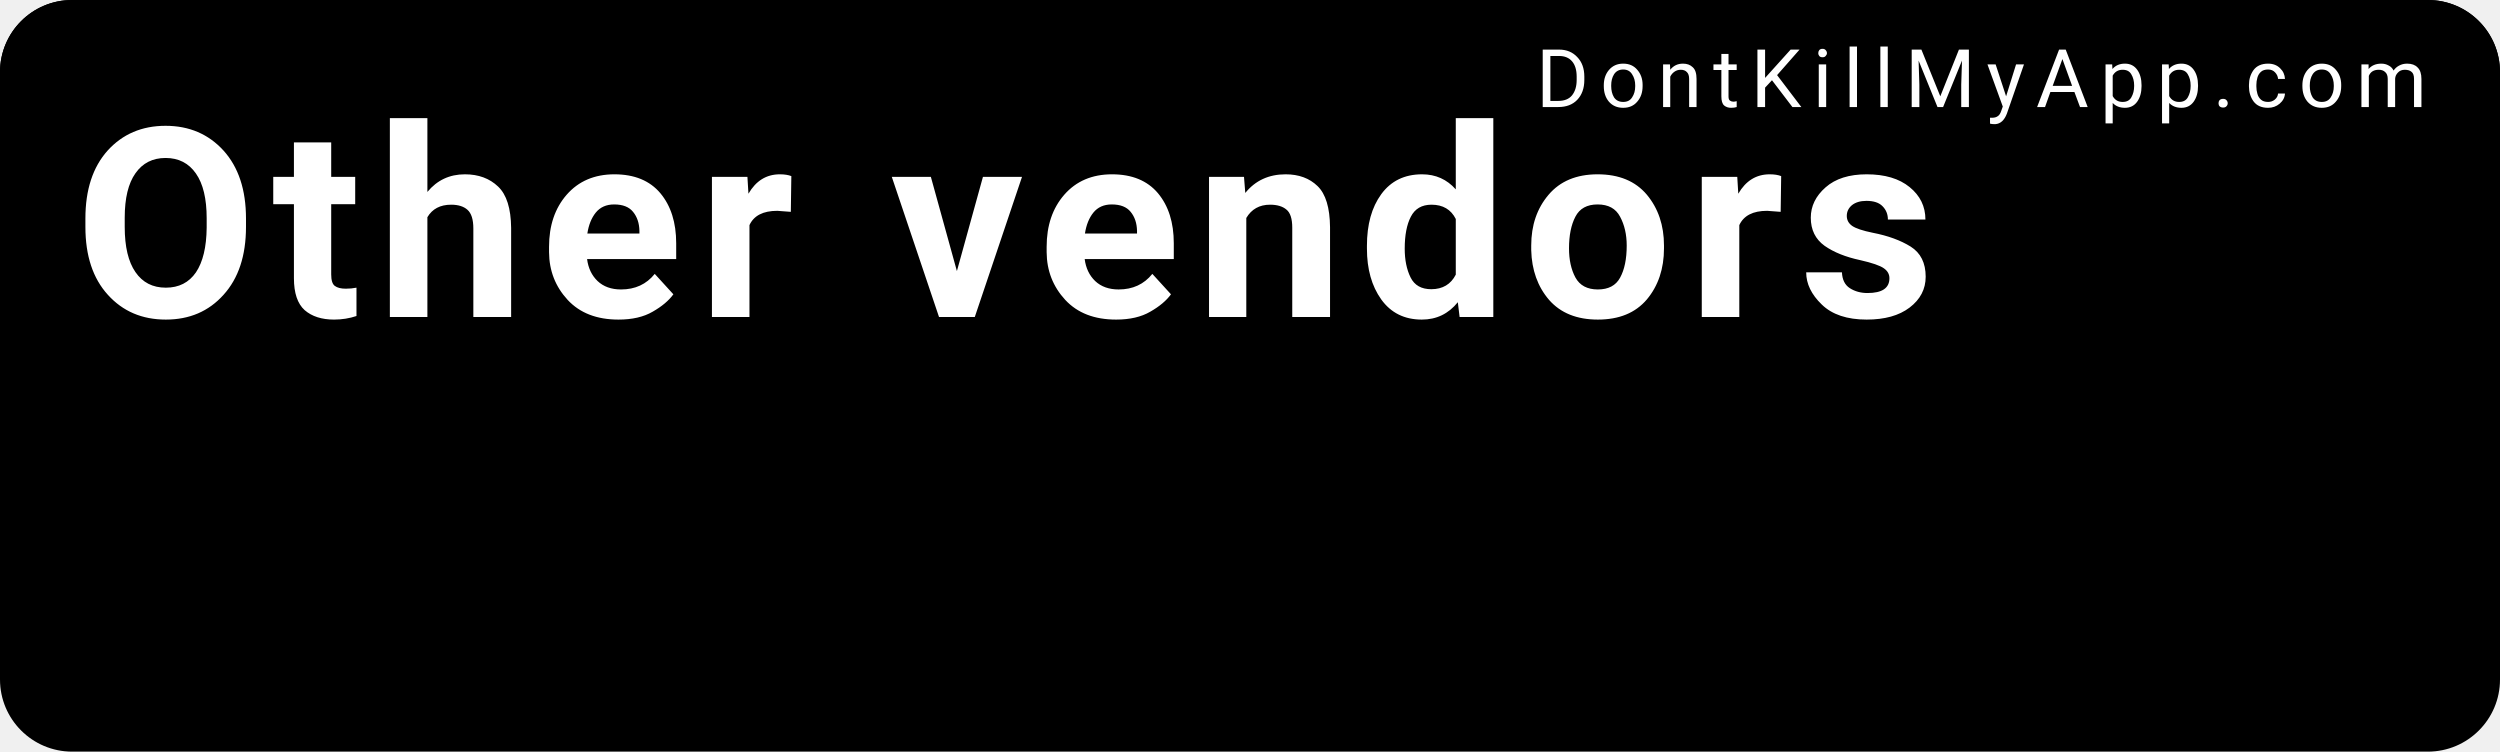
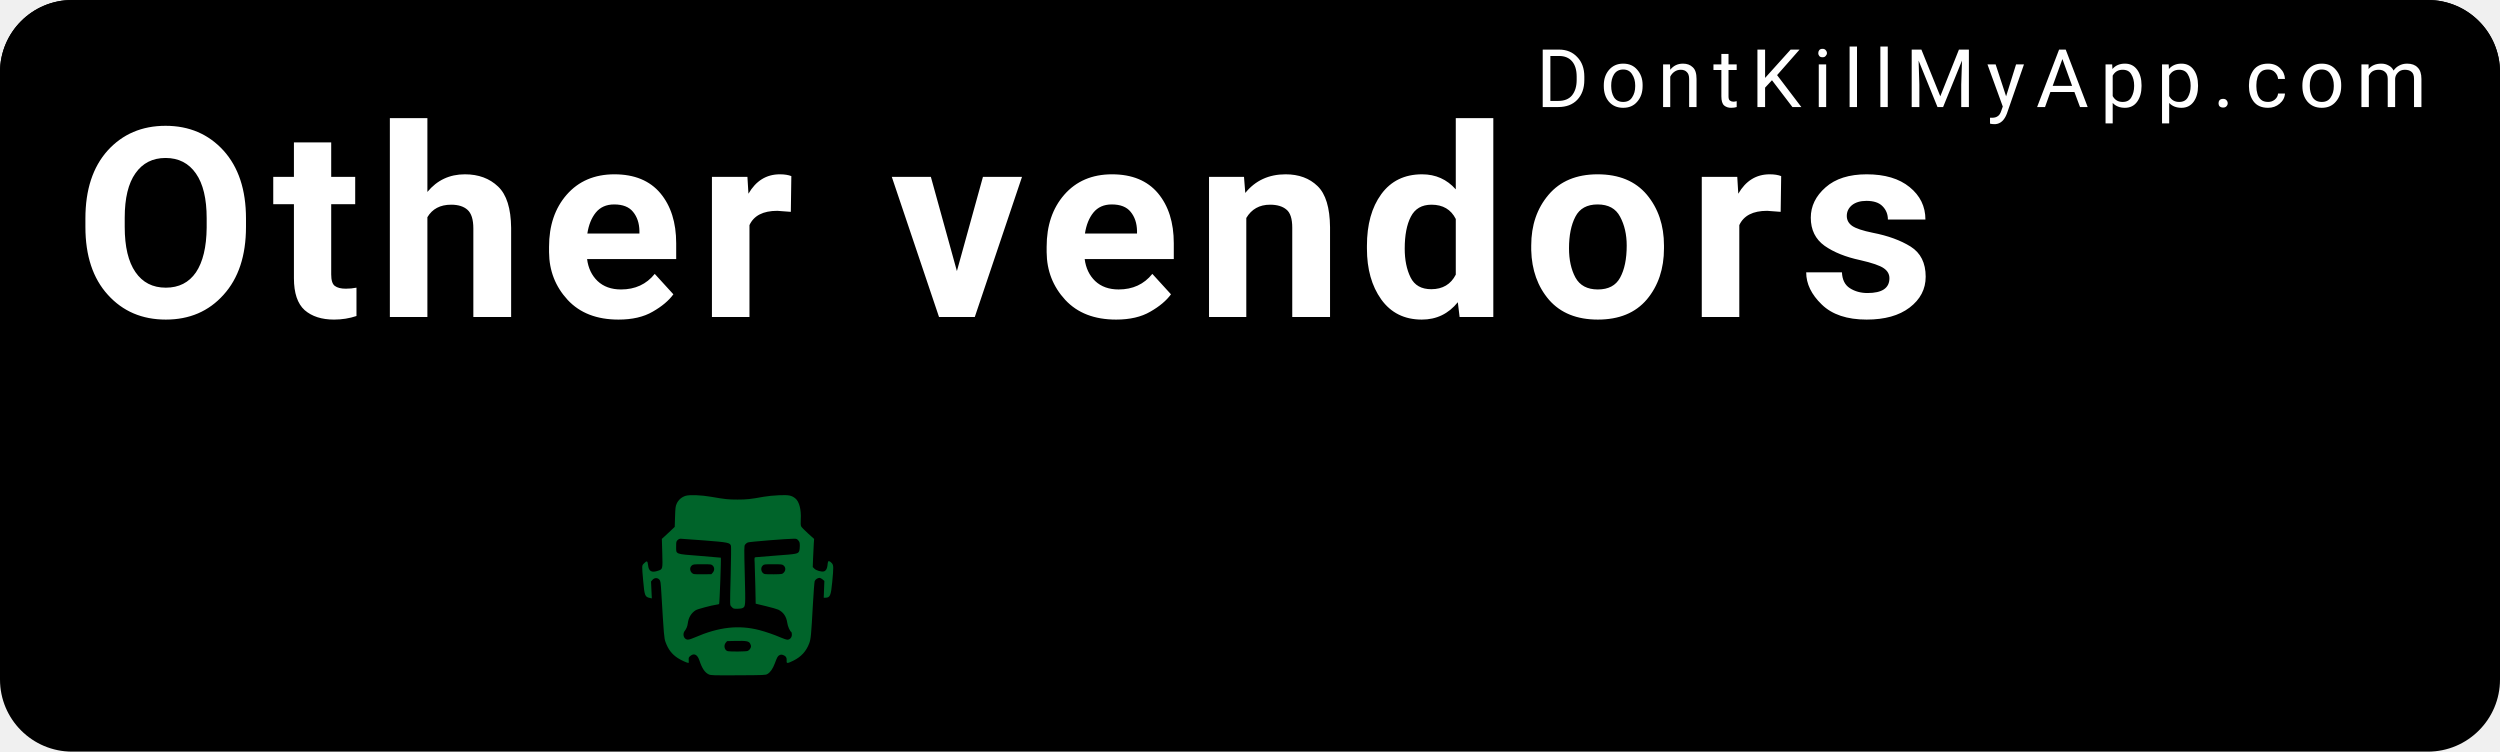
<svg xmlns="http://www.w3.org/2000/svg" width="153mm" height="46mm" viewBox="0 0 153 46" version="1.1" id="svg8">
  <defs id="defs2" />
  <g id="layer1" transform="translate(0,-251)">
    <rect style="color:#000000;clip-rule:nonzero;display:inline;overflow:visible;visibility:visible;opacity:1;isolation:auto;mix-blend-mode:normal;color-interpolation:sRGB;color-interpolation-filters:linearRGB;solid-color:#000000;solid-opacity:1;fill:;fill-opacity:1;fill-rule:nonzero;stroke:none;stroke-width:0.529;stroke-linecap:round;stroke-linejoin:miter;stroke-miterlimit:4;stroke-dasharray:none;stroke-dashoffset:0;stroke-opacity:1;color-rendering:auto;image-rendering:auto;shape-rendering:auto;text-rendering:auto;enable-background:accumulate" id="bkg" width="153" height="46" x="6.5503158e-15" y="251" rx="4.416" ry="4.416" />
    <path style="color:#000000;clip-rule:nonzero;display:inline;overflow:visible;visibility:visible;opacity:1;isolation:auto;mix-blend-mode:normal;color-interpolation:sRGB;color-interpolation-filters:linearRGB;solid-color:#000000;solid-opacity:1;fill:#000000;fill-opacity:1;fill-rule:nonzero;stroke:none;stroke-width:2;stroke-linecap:round;stroke-linejoin:miter;stroke-miterlimit:4;stroke-dasharray:none;stroke-dashoffset:0;stroke-opacity:1;color-rendering:auto;image-rendering:auto;shape-rendering:auto;text-rendering:auto;enable-background:accumulate" d="M 16.689,0 C 7.443,0 0,7.443 0,16.689 V 86.93 H 578.268 V 16.689 C 578.268,7.443 570.824,0 561.578,0 Z" id="bkgtop" transform="matrix(0.2645833,0,0,0.2645833,0,251)" />
    <text xml:space="preserve" style="font-style:normal;font-variant:normal;font-weight:300;font-stretch:normal;font-size:9.648px;line-height:0%;font-family:Roboto;-inkscape-font-specification:'Roboto Light';text-align:start;letter-spacing:0.685px;word-spacing:0px;writing-mode:lr-tb;text-anchor:start;fill:#ffffff;fill-opacity:1;stroke:none;stroke-width:0.201px;stroke-linecap:butt;stroke-linejoin:miter;stroke-opacity:1" x="94.007" y="257.55" id="link">
      <tspan id="tspan817" x="94.007" y="257.55" style="font-style:normal;font-variant:normal;font-weight:normal;font-stretch:normal;font-size:4.939px;font-family:Roboto;-inkscape-font-specification:Roboto;fill:#ffffff;stroke-width:0.201px">DontKillMyApp.com</tspan>
    </text>
    <text xml:space="preserve" style="font-style:normal;font-variant:normal;font-weight:bold;font-stretch:normal;font-size:12.7px;line-height:0%;font-family:Roboto;-inkscape-font-specification:'Roboto Bold';text-align:start;letter-spacing:0.902px;word-spacing:0px;writing-mode:lr-tb;text-anchor:start;fill:#ffffff;fill-opacity:1;stroke:none;stroke-width:0.265px;stroke-linecap:butt;stroke-linejoin:miter;stroke-opacity:1" x="4.538" y="270.402" id="vendor">
      <tspan id="tspan821" x="4.538" y="270.402" style="font-style:normal;font-variant:normal;font-weight:bold;font-stretch:normal;font-size:16.228px;font-family:Roboto;-inkscape-font-specification:'Roboto Bold';fill:#ffffff;stroke-width:0.265px">Other vendors</tspan>
    </text>
    <g id="poo1" transform="matrix(0.01510025,0,0,0.01510025,5.393161,277.6693)">
-       <svg version="1.1" id="Capa_1" x="0px" y="0px" width="181.445" height="36.289" viewBox="0 0 181.445 36.289" xml:space="preserve">
+       <svg xml:space="preserve" viewBox="0 0 181.445 36.289" height="36.289" width="181.445" y="0px" x="0px" id="Capa_1" version="1.1">
        <defs id="defs39">

</defs>
-         <g id="g6" transform="translate(0,-1.4648437e-6)">
+         <g transform="translate(0,-1.4648437e-6)" id="g6">
</g>
-         <g id="g8" transform="translate(0,-1.4648437e-6)">
+         <g transform="translate(0,-1.4648437e-6)" id="g8">
</g>
-         <g id="g10" transform="translate(0,-1.4648437e-6)">
+         <g transform="translate(0,-1.4648437e-6)" id="g10">
</g>
-         <g id="g12" transform="translate(0,-1.4648437e-6)">
+         <g transform="translate(0,-1.4648437e-6)" id="g12">
</g>
-         <g id="g14" transform="translate(0,-1.4648437e-6)">
+         <g transform="translate(0,-1.4648437e-6)" id="g14">
</g>
-         <g id="g16" transform="translate(0,-1.4648437e-6)">
+         <g transform="translate(0,-1.4648437e-6)" id="g16">
</g>
-         <g id="g18" transform="translate(0,-1.4648437e-6)">
+         <g transform="translate(0,-1.4648437e-6)" id="g18">
</g>
-         <g id="g20" transform="translate(0,-1.4648437e-6)">
+         <g transform="translate(0,-1.4648437e-6)" id="g20">
</g>
-         <g id="g22" transform="translate(0,-1.4648437e-6)">
+         <g transform="translate(0,-1.4648437e-6)" id="g22">
</g>
-         <g id="g24" transform="translate(0,-1.4648437e-6)">
+         <g transform="translate(0,-1.4648437e-6)" id="g24">
</g>
-         <g id="g26" transform="translate(0,-1.4648437e-6)">
+         <g transform="translate(0,-1.4648437e-6)" id="g26">
</g>
-         <g id="g28" transform="translate(0,-1.4648437e-6)">
+         <g transform="translate(0,-1.4648437e-6)" id="g28">
</g>
-         <g id="g30" transform="translate(0,-1.4648437e-6)">
+         <g transform="translate(0,-1.4648437e-6)" id="g30">
</g>
-         <g id="g32" transform="translate(0,-1.4648437e-6)">
+         <g transform="translate(0,-1.4648437e-6)" id="g32">
</g>
-         <g id="g34" transform="translate(0,-1.4648437e-6)">
+         <g transform="translate(0,-1.4648437e-6)" id="g34">
</g>
-         <flowRoot xml:space="preserve" id="flowRoot827" style="font-style:normal;font-weight:normal;font-size:13.333px;line-height:125%;font-family:sans-serif;letter-spacing:0px;word-spacing:0px;fill:#000000;fill-opacity:1;stroke:none;stroke-width:1px;stroke-linecap:butt;stroke-linejoin:miter;stroke-opacity:1" transform="rotate(-4.688264,151.2439,-302.9367)">
+         <flowRoot transform="rotate(-4.688264,151.2439,-302.9367)" style="font-style:normal;font-weight:normal;font-size:13.333px;line-height:125%;font-family:sans-serif;letter-spacing:0px;word-spacing:0px;fill:#000000;fill-opacity:1;stroke:none;stroke-width:1px;stroke-linecap:butt;stroke-linejoin:miter;stroke-opacity:1" id="flowRoot827" xml:space="preserve">
          <flowRegion id="flowRegion829">
-             <rect id="rect831" width="170.747" height="28.313" x="2.6" y="3.931" />
+             <rect y="3.931" x="2.6" height="28.313" width="170.747" id="rect831" />
          </flowRegion>
-           <flowPara id="flowPara833" style="font-style:normal;font-variant:normal;font-weight:bold;font-stretch:normal;font-size:18.667px;font-family:'Courier New';-inkscape-font-specification:'Courier New'">Recommended</flowPara>
+           <flowPara style="font-style:normal;font-variant:normal;font-weight:bold;font-stretch:normal;font-size:18.667px;font-family:'Courier New';-inkscape-font-specification:'Courier New'" id="flowPara833">Recommended</flowPara>
        </flowRoot>
      </svg>
    </g>
    <g transform="matrix(0.01510025,0,0,0.01510025,37.41043,277.6693)" id="poo2">
      <svg data-name="Layer 1" viewBox="0 0 63.326 75.47" x="0px" y="0px" version="1.1" id="svg18" width="1025" height="1025">
        <defs id="defs22" />
-         <path d="m 23.128,41.38 a 1.575,1.575 0 1 0 0,-3.15 h -4.17 a 1.575,1.575 0 1 0 0,3.15 z" id="path4" style="fill:#000000;fill-opacity:1;opacity:0.4" />
-         <path d="m 40.188,38.23 a 1.575,1.575 0 0 0 0,3.15 h 4.17 a 1.575,1.575 0 1 0 0,-3.15 z" id="path6" style="fill:#000000;fill-opacity:1;opacity:0.4" />
-         <path d="m 34.188,61.23 h -5.05 a 1.575,1.575 0 1 0 0,3.15 h 5.05 a 1.58,1.58 0 0 0 0,-3.15 z" id="path8" style="fill:#000000;fill-opacity:1;opacity:0.4" />
-         <path d="m 48.448,30.6 -13.34,1 a 1.94,1.94 0 0 0 -1.6,1.87 l 0.43,16.3 a 1.77,1.77 0 0 1 -0.45,1.34 1.62,1.62 0 0 1 -1.19,0.48 h -1.27 a 1.62,1.62 0 0 1 -1.19,-0.48 1.79,1.79 0 0 1 -0.45,-1.36 l 0.43,-16.28 a 1.57,1.57 0 0 0 -1.25,-1.58 1.56,1.56 0 0 0 -0.7,-0.23 l -13,-1 a 1.57,1.57 0 0 0 -1.7,1.57 v 1.64 a 1.57,1.57 0 0 0 1.45,1.57 l 12,0.93 -0.38,13.22 a 5.46,5.46 0 0 0 0,0.58 c -1.2,0.22 -3.26,0.61 -5.7,1.29 a 4.77,4.77 0 0 0 -3.8,4.48 3.74,3.74 0 0 1 -0.95,2.31 1.58,1.58 0 0 0 1.83,2.51 c 0.07,0 7.3,-3.65 14,-3.65 6.7,0 13.94,3.61 14,3.65 a 1.57,1.57 0 0 0 1.83,-2.51 3.75,3.75 0 0 1 -0.95,-2.32 4.77,4.77 0 0 0 -3.76,-4.46 c -2.45,-0.69 -4.47,-1.12 -5.69,-1.35 0,-0.17 0,-0.33 0,-0.5 l -0.31,-13.33 12,-0.91 a 1.58,1.58 0 0 0 1.46,-1.57 v -1.64 a 1.58,1.58 0 0 0 -1.75,-1.57 z" id="path10" style="fill:#000000;fill-opacity:1;opacity:0.4" />
-         <path d="m 61.978,35.84 a 5.16,5.16 0 0 0 -3,-1.52 c 0.63,-5.79 1.62,-14.85 1.76,-17.24 a 12.56,12.56 0 0 0 -3.42,-9.79 c -4.49,-4.82 -13.14,-7.29 -25.66,-7.29 -12.52,0 -21.16,2.47 -25.68,7.29 a 12.56,12.56 0 0 0 -3.42,9.79 c 0.18,2.39 1.18,11.45 1.81,17.23 a 5.16,5.16 0 0 0 -3,1.52 4.83,4.83 0 0 0 -1.36,3.64 v 0 l 0.59,7.07 a 5.07,5.07 0 0 0 5.14,4.93 1.56,1.56 0 0 0 0.45,0 l 0.44,7.86 a 12.69,12.69 0 0 0 11.87,12.08 c 1.24,2.19 3.02,4.06 6.05,4.06 h 14.19 c 3.07,0 4.86,-1.83 6.07,-4.06 a 12.58,12.58 0 0 0 11.88,-11.94 l 0.44,-8 a 1.55,1.55 0 0 0 0.42,0 c 2.85,0 4.88,-2 5.18,-5 l 0.59,-7 v 0 a 4.84,4.84 0 0 0 -1.34,-3.63 z m -23.74,-25.29 1.62,-4.93 a 1.581,1.581 0 1 1 3,1 l -1.62,4.93 a 1.581,1.581 0 0 1 -3,-1 z m -5.36,0.32 1.78,-5.61 a 1.581,1.581 0 0 1 3,1 l -1.78,5.61 a 1.581,1.581 0 1 1 -3,-1 z m 26.71,35.38 c -0.2,2.1 -1.59,2.1 -2,2.1 h -0.24 l 0.24,-4.34 a 1.581,1.581 0 1 0 -3.16,-0.08 c 0,0 0,0 0,0.06 l -0.89,15.2 a 9.31,9.31 0 0 1 -7.35,8.66 l 0.14,-0.45 a 1.58,1.58 0 0 0 -1.06,-2 1.47,1.47 0 0 0 -2,0.86 c -1.15,4 -2.33,5.21 -4.53,5.21 h -14.19 c -1.81,0 -3.19,-0.7 -4.53,-5.18 a 1.52,1.52 0 0 0 -2,-1 1.63,1.63 0 0 0 -1.06,2 c 0,0.15 0.09,0.32 0.14,0.47 a 9.4,9.4 0 0 1 -7.45,-8.68 L 8.738,44 v 0 a 1.52,1.52 0 0 0 -0.09,-0.74 1.51,1.51 0 0 0 -1.39,-0.84 1.56,1.56 0 0 0 -1.52,1.54 c 0,0 0,0.09 0,0.13 l 0.25,4.29 h -0.24 c -0.45,0 -1.83,0 -2,-2.08 l -0.59,-7 a 1.71,1.71 0 0 1 0.48,-1.24 2,2 0 0 1 1.1,-0.59 l 0.2,1.8 a 1.57,1.57 0 0 0 2,1.34 l 1.25,-0.35 a 1.57,1.57 0 0 0 1.15,-1.58 l -0.32,-7.9 3.45,-3.08 a 1.57,1.57 0 0 0 0.5,-1.23 c 0,-0.19 0,-0.4 0,-0.62 -0.1,-1.94 -0.27,-5.18 1.29,-6.84 a 4.59,4.59 0 0 1 3.48,-1.25 33.32,33.32 0 0 1 7.45,0.74 30.9,30.9 0 0 0 12.95,-0.03 33.3,33.3 0 0 1 7.45,-0.74 4.59,4.59 0 0 1 3.51,1.2 c 1.57,1.65 1.4,4.9 1.29,6.84 0,0.22 0,0.43 0,0.62 a 1.57,1.57 0 0 0 0.52,1.24 l 3.45,3.08 -0.32,7.9 a 1.57,1.57 0 0 0 1.15,1.58 l 1.25,0.35 a 1.57,1.57 0 0 0 2,-1.34 l 0.2,-1.8 a 2,2 0 0 1 1.09,0.57 1.71,1.71 0 0 1 0.48,1.24 z" id="path12" style="fill:#000000;fill-opacity:1;opacity:0.4" />
+         <path d="m 23.128,41.38 a 1.575,1.575 0 1 0 0,-3.15 h -4.17 a 1.575,1.575 0 1 0 0,3.15 z" id="path4" />
+         <path d="m 40.188,38.23 a 1.575,1.575 0 0 0 0,3.15 h 4.17 a 1.575,1.575 0 1 0 0,-3.15 z" id="path6" />
+         <path d="m 34.188,61.23 h -5.05 a 1.575,1.575 0 1 0 0,3.15 h 5.05 a 1.58,1.58 0 0 0 0,-3.15 z" id="path8" />
+         <path d="m 48.448,30.6 -13.34,1 a 1.94,1.94 0 0 0 -1.6,1.87 l 0.43,16.3 a 1.77,1.77 0 0 1 -0.45,1.34 1.62,1.62 0 0 1 -1.19,0.48 h -1.27 a 1.62,1.62 0 0 1 -1.19,-0.48 1.79,1.79 0 0 1 -0.45,-1.36 l 0.43,-16.28 a 1.57,1.57 0 0 0 -1.25,-1.58 1.56,1.56 0 0 0 -0.7,-0.23 l -13,-1 a 1.57,1.57 0 0 0 -1.7,1.57 v 1.64 a 1.57,1.57 0 0 0 1.45,1.57 l 12,0.93 -0.38,13.22 a 5.46,5.46 0 0 0 0,0.58 c -1.2,0.22 -3.26,0.61 -5.7,1.29 a 4.77,4.77 0 0 0 -3.8,4.48 3.74,3.74 0 0 1 -0.95,2.31 1.58,1.58 0 0 0 1.83,2.51 c 0.07,0 7.3,-3.65 14,-3.65 6.7,0 13.94,3.61 14,3.65 a 1.57,1.57 0 0 0 1.83,-2.51 3.75,3.75 0 0 1 -0.95,-2.32 4.77,4.77 0 0 0 -3.76,-4.46 c -2.45,-0.69 -4.47,-1.12 -5.69,-1.35 0,-0.17 0,-0.33 0,-0.5 l -0.31,-13.33 12,-0.91 a 1.58,1.58 0 0 0 1.46,-1.57 v -1.64 a 1.58,1.58 0 0 0 -1.75,-1.57 z" id="path10" />
+         <path d="m 61.978,35.84 a 5.16,5.16 0 0 0 -3,-1.52 c 0.63,-5.79 1.62,-14.85 1.76,-17.24 a 12.56,12.56 0 0 0 -3.42,-9.79 c -4.49,-4.82 -13.14,-7.29 -25.66,-7.29 -12.52,0 -21.16,2.47 -25.68,7.29 a 12.56,12.56 0 0 0 -3.42,9.79 c 0.18,2.39 1.18,11.45 1.81,17.23 a 5.16,5.16 0 0 0 -3,1.52 4.83,4.83 0 0 0 -1.36,3.64 v 0 l 0.59,7.07 a 5.07,5.07 0 0 0 5.14,4.93 1.56,1.56 0 0 0 0.45,0 l 0.44,7.86 a 12.69,12.69 0 0 0 11.87,12.08 c 1.24,2.19 3.02,4.06 6.05,4.06 h 14.19 c 3.07,0 4.86,-1.83 6.07,-4.06 a 12.58,12.58 0 0 0 11.88,-11.94 l 0.44,-8 a 1.55,1.55 0 0 0 0.42,0 c 2.85,0 4.88,-2 5.18,-5 l 0.59,-7 v 0 a 4.84,4.84 0 0 0 -1.34,-3.63 z m -23.74,-25.29 1.62,-4.93 a 1.581,1.581 0 1 1 3,1 l -1.62,4.93 a 1.581,1.581 0 0 1 -3,-1 z m -5.36,0.32 1.78,-5.61 a 1.581,1.581 0 0 1 3,1 l -1.78,5.61 a 1.581,1.581 0 1 1 -3,-1 z m 26.71,35.38 c -0.2,2.1 -1.59,2.1 -2,2.1 h -0.24 l 0.24,-4.34 a 1.581,1.581 0 1 0 -3.16,-0.08 c 0,0 0,0 0,0.06 l -0.89,15.2 a 9.31,9.31 0 0 1 -7.35,8.66 l 0.14,-0.45 a 1.58,1.58 0 0 0 -1.06,-2 1.47,1.47 0 0 0 -2,0.86 c -1.15,4 -2.33,5.21 -4.53,5.21 h -14.19 c -1.81,0 -3.19,-0.7 -4.53,-5.18 a 1.52,1.52 0 0 0 -2,-1 1.63,1.63 0 0 0 -1.06,2 c 0,0.15 0.09,0.32 0.14,0.47 a 9.4,9.4 0 0 1 -7.45,-8.68 L 8.738,44 v 0 a 1.52,1.52 0 0 0 -0.09,-0.74 1.51,1.51 0 0 0 -1.39,-0.84 1.56,1.56 0 0 0 -1.52,1.54 c 0,0 0,0.09 0,0.13 l 0.25,4.29 h -0.24 c -0.45,0 -1.83,0 -2,-2.08 l -0.59,-7 a 1.71,1.71 0 0 1 0.48,-1.24 2,2 0 0 1 1.1,-0.59 l 0.2,1.8 a 1.57,1.57 0 0 0 2,1.34 l 1.25,-0.35 a 1.57,1.57 0 0 0 1.15,-1.58 l -0.32,-7.9 3.45,-3.08 a 1.57,1.57 0 0 0 0.5,-1.23 c 0,-0.19 0,-0.4 0,-0.62 -0.1,-1.94 -0.27,-5.18 1.29,-6.84 a 4.59,4.59 0 0 1 3.48,-1.25 33.32,33.32 0 0 1 7.45,0.74 30.9,30.9 0 0 0 12.95,-0.03 33.3,33.3 0 0 1 7.45,-0.74 4.59,4.59 0 0 1 3.51,1.2 c 1.57,1.65 1.4,4.9 1.29,6.84 0,0.22 0,0.43 0,0.62 a 1.57,1.57 0 0 0 0.52,1.24 l 3.45,3.08 -0.32,7.9 a 1.57,1.57 0 0 0 1.15,1.58 l 1.25,0.35 a 1.57,1.57 0 0 0 2,-1.34 l 0.2,-1.8 a 2,2 0 0 1 1.09,0.57 1.71,1.71 0 0 1 0.48,1.24 z" id="path12" />
+         <path style="opacity:0.5;fill:#00c853;fill-opacity:1;fill-rule:nonzero;stroke:none;stroke-width:0.339;stroke-linecap:round;stroke-linejoin:miter;stroke-miterlimit:4;stroke-dasharray:none;stroke-dashoffset:133.262;stroke-opacity:0.539;paint-order:normal" d="m 23.013,71.203 c -1.154,-0.53 -2.012,-1.805 -2.776,-4.127 -0.59,-1.793 -1.609,-2.306 -2.72,-1.371 -0.486,0.409 -0.53,0.526 -0.479,1.27 0.031,0.451 0.003,0.819 -0.064,0.819 C 16.551,67.794 14.716,66.955 13.756,66.323 11.989,65.159 10.91,63.746 10.115,61.556 9.694,60.396 9.62,59.534 8.869,46.907 8.677,43.672 8.627,43.334 8.286,42.937 7.742,42.304 6.788,42.332 6.216,42.997 l -0.425,0.494 0.117,2.518 0.117,2.518 -0.559,-0.12 C 3.978,48.087 3.845,47.753 3.454,43.349 3.029,38.555 3.019,38.754 3.705,38.068 c 0.862,-0.862 1.057,-0.773 1.198,0.548 0.198,1.852 1.06,2.321 3.029,1.65 1.35,-0.46 1.352,-0.47 1.211,-5.293 L 9.019,30.768 9.924,29.941 c 0.498,-0.455 1.362,-1.261 1.922,-1.791 l 1.017,-0.963 0.094,-3.015 c 0.083,-2.669 0.139,-3.117 0.49,-3.911 0.502,-1.136 1.494,-1.996 2.712,-2.351 1.195,-0.347 4.677,-0.209 7.577,0.301 4.117,0.724 5.096,0.828 7.833,0.828 2.753,1.97e-4 3.915,-0.125 7.872,-0.845 1.024,-0.186 3.05,-0.388 4.501,-0.448 2.923,-0.121 3.713,0.025 4.853,0.894 1.199,0.914 1.856,3.392 1.679,6.326 -0.065,1.083 -0.031,1.755 0.106,2.057 0.112,0.247 1.029,1.192 2.038,2.101 l 1.836,1.652 -0.097,1.454 c -0.053,0.799 -0.145,2.689 -0.204,4.198 l -0.107,2.745 0.494,0.494 c 0.553,0.553 2.089,0.992 2.824,0.807 0.57,-0.143 0.962,-0.757 1.062,-1.664 0.148,-1.34 0.199,-1.464 0.568,-1.367 0.188,0.049 0.531,0.314 0.762,0.59 0.52,0.618 0.529,1.147 0.104,5.638 -0.381,4.025 -0.656,4.655 -2.029,4.655 h -0.506 l 0.096,-2.504 0.096,-2.504 -0.545,-0.459 C 56.672,42.608 56.276,42.402 56.093,42.402 c -0.566,0 -1.276,0.468 -1.464,0.965 -0.098,0.26 -0.34,3.406 -0.538,6.991 -0.508,9.224 -0.609,10.286 -1.102,11.596 -0.892,2.371 -2.42,4.032 -4.758,5.173 -1.799,0.878 -2.048,0.876 -1.963,-0.013 0.082,-0.86 -0.275,-1.428 -1.061,-1.687 -0.466,-0.154 -0.693,-0.148 -1.058,0.027 -0.536,0.257 -0.705,0.552 -1.421,2.472 -0.595,1.594 -1.33,2.655 -2.189,3.16 -0.57,0.335 -0.872,0.348 -8.715,0.389 -7.607,0.039 -8.169,0.022 -8.81,-0.272 z m 11.583,-6.983 c 0.529,-0.184 1.036,-0.88 1.036,-1.421 0,-0.149 -0.115,-0.493 -0.255,-0.764 -0.384,-0.742 -1.122,-0.885 -4.209,-0.818 l -2.675,0.058 -0.408,0.475 c -0.728,0.847 -0.343,2.345 0.653,2.538 0.839,0.162 5.349,0.109 5.859,-0.069 z M 18.843,60.18 c 7.207,-3.126 13.088,-3.79 19.307,-2.181 1.849,0.478 4.563,1.42 6.313,2.19 0.83,0.365 1.738,0.664 2.017,0.664 0.751,0 1.339,-0.661 1.339,-1.506 0,-0.371 -0.075,-0.721 -0.167,-0.778 -0.425,-0.263 -1.054,-1.682 -1.199,-2.708 -0.271,-1.915 -1.127,-3.183 -2.677,-3.967 -0.337,-0.17 -1.994,-0.642 -3.683,-1.049 l -3.071,-0.739 -0.104,-5.164 c -0.057,-2.84 -0.147,-5.942 -0.199,-6.893 -0.093,-1.706 -0.089,-1.73 0.297,-1.807 0.215,-0.043 3.006,-0.269 6.201,-0.502 6.205,-0.453 6.471,-0.507 6.81,-1.399 0.089,-0.234 0.162,-0.91 0.162,-1.502 0,-0.911 -0.067,-1.156 -0.438,-1.597 -0.384,-0.456 -0.546,-0.521 -1.312,-0.524 -1.924,-0.008 -13.26,0.909 -13.768,1.113 -0.295,0.119 -0.669,0.417 -0.829,0.663 -0.275,0.419 -0.279,0.97 -0.076,9.067 0.234,9.304 0.23,9.375 -0.627,9.833 -0.253,0.135 -0.935,0.234 -1.612,0.233 -1.11,-0.001 -1.2,-0.031 -1.666,-0.553 -0.586,-0.656 -0.555,0.366 -0.298,-9.772 0.111,-4.376 0.149,-8.165 0.085,-8.42 -0.246,-0.977 -0.806,-1.093 -7.975,-1.652 -3.589,-0.28 -6.757,-0.508 -7.041,-0.508 -0.322,0 -0.672,0.156 -0.931,0.416 -0.379,0.379 -0.416,0.549 -0.416,1.917 0,2.377 -0.444,2.201 7.066,2.788 3.417,0.267 6.236,0.508 6.264,0.536 0.136,0.136 -0.366,13.739 -0.51,13.833 -0.09,0.059 -0.504,0.153 -0.919,0.21 -1.393,0.191 -5.532,1.303 -6.053,1.626 -1.322,0.82 -2.157,2.189 -2.367,3.881 -0.116,0.936 -0.408,1.651 -0.965,2.366 -0.464,0.596 -0.416,1.627 0.101,2.143 0.577,0.577 1.128,0.528 2.941,-0.258 z m 5.376,-19.353 c 0.55,-0.64 0.547,-1.517 -0.007,-2.072 -0.407,-0.407 -0.474,-0.416 -3.122,-0.416 -2.575,0 -2.729,0.019 -3.156,0.387 -0.802,0.69 -0.52,2.064 0.515,2.506 0.186,0.08 1.469,0.128 2.851,0.107 l 2.512,-0.038 z m 21.175,0.014 c 0.625,-0.625 0.614,-1.567 -0.024,-2.116 -0.426,-0.367 -0.582,-0.386 -3.155,-0.386 -2.648,0 -2.716,0.009 -3.122,0.416 -0.717,0.717 -0.447,2.075 0.491,2.47 0.2,0.084 1.485,0.136 2.856,0.115 2.466,-0.037 2.499,-0.043 2.954,-0.498 z" id="path834" />
      </svg>
    </g>
    <g id="poo3" transform="matrix(0.01510025,0,0,0.01510025,69.4277,277.6693)">
      <svg data-name="Layer 1" viewBox="0 0 63.326 75.47" x="0px" y="0px" version="1.1" id="svg18" width="1025" height="1025">
        <defs id="defs22" />
        <path d="m 23.128,41.38 a 1.575,1.575 0 1 0 0,-3.15 h -4.17 a 1.575,1.575 0 1 0 0,3.15 z" id="path4" style="fill:#000000;fill-opacity:1;opacity:0.4" />
        <path d="m 40.188,38.23 a 1.575,1.575 0 0 0 0,3.15 h 4.17 a 1.575,1.575 0 1 0 0,-3.15 z" id="path6" style="fill:#000000;fill-opacity:1;opacity:0.4" />
        <path d="m 34.188,61.23 h -5.05 a 1.575,1.575 0 1 0 0,3.15 h 5.05 a 1.58,1.58 0 0 0 0,-3.15 z" id="path8" style="fill:#000000;fill-opacity:1;opacity:0.4" />
        <path d="m 48.448,30.6 -13.34,1 a 1.94,1.94 0 0 0 -1.6,1.87 l 0.43,16.3 a 1.77,1.77 0 0 1 -0.45,1.34 1.62,1.62 0 0 1 -1.19,0.48 h -1.27 a 1.62,1.62 0 0 1 -1.19,-0.48 1.79,1.79 0 0 1 -0.45,-1.36 l 0.43,-16.28 a 1.57,1.57 0 0 0 -1.25,-1.58 1.56,1.56 0 0 0 -0.7,-0.23 l -13,-1 a 1.57,1.57 0 0 0 -1.7,1.57 v 1.64 a 1.57,1.57 0 0 0 1.45,1.57 l 12,0.93 -0.38,13.22 a 5.46,5.46 0 0 0 0,0.58 c -1.2,0.22 -3.26,0.61 -5.7,1.29 a 4.77,4.77 0 0 0 -3.8,4.48 3.74,3.74 0 0 1 -0.95,2.31 1.58,1.58 0 0 0 1.83,2.51 c 0.07,0 7.3,-3.65 14,-3.65 6.7,0 13.94,3.61 14,3.65 a 1.57,1.57 0 0 0 1.83,-2.51 3.75,3.75 0 0 1 -0.95,-2.32 4.77,4.77 0 0 0 -3.76,-4.46 c -2.45,-0.69 -4.47,-1.12 -5.69,-1.35 0,-0.17 0,-0.33 0,-0.5 l -0.31,-13.33 12,-0.91 a 1.58,1.58 0 0 0 1.46,-1.57 v -1.64 a 1.58,1.58 0 0 0 -1.75,-1.57 z" id="path10" style="fill:#000000;fill-opacity:1;opacity:0.4" />
        <path d="m 61.978,35.84 a 5.16,5.16 0 0 0 -3,-1.52 c 0.63,-5.79 1.62,-14.85 1.76,-17.24 a 12.56,12.56 0 0 0 -3.42,-9.79 c -4.49,-4.82 -13.14,-7.29 -25.66,-7.29 -12.52,0 -21.16,2.47 -25.68,7.29 a 12.56,12.56 0 0 0 -3.42,9.79 c 0.18,2.39 1.18,11.45 1.81,17.23 a 5.16,5.16 0 0 0 -3,1.52 4.83,4.83 0 0 0 -1.36,3.64 v 0 l 0.59,7.07 a 5.07,5.07 0 0 0 5.14,4.93 1.56,1.56 0 0 0 0.45,0 l 0.44,7.86 a 12.69,12.69 0 0 0 11.87,12.08 c 1.24,2.19 3.02,4.06 6.05,4.06 h 14.19 c 3.07,0 4.86,-1.83 6.07,-4.06 a 12.58,12.58 0 0 0 11.88,-11.94 l 0.44,-8 a 1.55,1.55 0 0 0 0.42,0 c 2.85,0 4.88,-2 5.18,-5 l 0.59,-7 v 0 a 4.84,4.84 0 0 0 -1.34,-3.63 z m -23.74,-25.29 1.62,-4.93 a 1.581,1.581 0 1 1 3,1 l -1.62,4.93 a 1.581,1.581 0 0 1 -3,-1 z m -5.36,0.32 1.78,-5.61 a 1.581,1.581 0 0 1 3,1 l -1.78,5.61 a 1.581,1.581 0 1 1 -3,-1 z m 26.71,35.38 c -0.2,2.1 -1.59,2.1 -2,2.1 h -0.24 l 0.24,-4.34 a 1.581,1.581 0 1 0 -3.16,-0.08 c 0,0 0,0 0,0.06 l -0.89,15.2 a 9.31,9.31 0 0 1 -7.35,8.66 l 0.14,-0.45 a 1.58,1.58 0 0 0 -1.06,-2 1.47,1.47 0 0 0 -2,0.86 c -1.15,4 -2.33,5.21 -4.53,5.21 h -14.19 c -1.81,0 -3.19,-0.7 -4.53,-5.18 a 1.52,1.52 0 0 0 -2,-1 1.63,1.63 0 0 0 -1.06,2 c 0,0.15 0.09,0.32 0.14,0.47 a 9.4,9.4 0 0 1 -7.45,-8.68 L 8.738,44 v 0 a 1.52,1.52 0 0 0 -0.09,-0.74 1.51,1.51 0 0 0 -1.39,-0.84 1.56,1.56 0 0 0 -1.52,1.54 c 0,0 0,0.09 0,0.13 l 0.25,4.29 h -0.24 c -0.45,0 -1.83,0 -2,-2.08 l -0.59,-7 a 1.71,1.71 0 0 1 0.48,-1.24 2,2 0 0 1 1.1,-0.59 l 0.2,1.8 a 1.57,1.57 0 0 0 2,1.34 l 1.25,-0.35 a 1.57,1.57 0 0 0 1.15,-1.58 l -0.32,-7.9 3.45,-3.08 a 1.57,1.57 0 0 0 0.5,-1.23 c 0,-0.19 0,-0.4 0,-0.62 -0.1,-1.94 -0.27,-5.18 1.29,-6.84 a 4.59,4.59 0 0 1 3.48,-1.25 33.32,33.32 0 0 1 7.45,0.74 30.9,30.9 0 0 0 12.95,-0.03 33.3,33.3 0 0 1 7.45,-0.74 4.59,4.59 0 0 1 3.51,1.2 c 1.57,1.65 1.4,4.9 1.29,6.84 0,0.22 0,0.43 0,0.62 a 1.57,1.57 0 0 0 0.52,1.24 l 3.45,3.08 -0.32,7.9 a 1.57,1.57 0 0 0 1.15,1.58 l 1.25,0.35 a 1.57,1.57 0 0 0 2,-1.34 l 0.2,-1.8 a 2,2 0 0 1 1.09,0.57 1.71,1.71 0 0 1 0.48,1.24 z" id="path12" style="fill:#000000;fill-opacity:1;opacity:0.4" />
      </svg>
    </g>
    <g transform="matrix(0.01510025,0,0,0.01510025,101.445,277.6693)" id="poo4">
      <svg data-name="Layer 1" viewBox="0 0 63.326 75.47" x="0px" y="0px" version="1.1" id="svg18" width="1025" height="1025">
        <defs id="defs22" />
        <path d="m 23.128,41.38 a 1.575,1.575 0 1 0 0,-3.15 h -4.17 a 1.575,1.575 0 1 0 0,3.15 z" id="path4" style="fill:#000000;fill-opacity:1;opacity:0.4" />
        <path d="m 40.188,38.23 a 1.575,1.575 0 0 0 0,3.15 h 4.17 a 1.575,1.575 0 1 0 0,-3.15 z" id="path6" style="fill:#000000;fill-opacity:1;opacity:0.4" />
        <path d="m 34.188,61.23 h -5.05 a 1.575,1.575 0 1 0 0,3.15 h 5.05 a 1.58,1.58 0 0 0 0,-3.15 z" id="path8" style="fill:#000000;fill-opacity:1;opacity:0.4" />
        <path d="m 48.448,30.6 -13.34,1 a 1.94,1.94 0 0 0 -1.6,1.87 l 0.43,16.3 a 1.77,1.77 0 0 1 -0.45,1.34 1.62,1.62 0 0 1 -1.19,0.48 h -1.27 a 1.62,1.62 0 0 1 -1.19,-0.48 1.79,1.79 0 0 1 -0.45,-1.36 l 0.43,-16.28 a 1.57,1.57 0 0 0 -1.25,-1.58 1.56,1.56 0 0 0 -0.7,-0.23 l -13,-1 a 1.57,1.57 0 0 0 -1.7,1.57 v 1.64 a 1.57,1.57 0 0 0 1.45,1.57 l 12,0.93 -0.38,13.22 a 5.46,5.46 0 0 0 0,0.58 c -1.2,0.22 -3.26,0.61 -5.7,1.29 a 4.77,4.77 0 0 0 -3.8,4.48 3.74,3.74 0 0 1 -0.95,2.31 1.58,1.58 0 0 0 1.83,2.51 c 0.07,0 7.3,-3.65 14,-3.65 6.7,0 13.94,3.61 14,3.65 a 1.57,1.57 0 0 0 1.83,-2.51 3.75,3.75 0 0 1 -0.95,-2.32 4.77,4.77 0 0 0 -3.76,-4.46 c -2.45,-0.69 -4.47,-1.12 -5.69,-1.35 0,-0.17 0,-0.33 0,-0.5 l -0.31,-13.33 12,-0.91 a 1.58,1.58 0 0 0 1.46,-1.57 v -1.64 a 1.58,1.58 0 0 0 -1.75,-1.57 z" id="path10" style="fill:#000000;fill-opacity:1;opacity:0.4" />
        <path d="m 61.978,35.84 a 5.16,5.16 0 0 0 -3,-1.52 c 0.63,-5.79 1.62,-14.85 1.76,-17.24 a 12.56,12.56 0 0 0 -3.42,-9.79 c -4.49,-4.82 -13.14,-7.29 -25.66,-7.29 -12.52,0 -21.16,2.47 -25.68,7.29 a 12.56,12.56 0 0 0 -3.42,9.79 c 0.18,2.39 1.18,11.45 1.81,17.23 a 5.16,5.16 0 0 0 -3,1.52 4.83,4.83 0 0 0 -1.36,3.64 v 0 l 0.59,7.07 a 5.07,5.07 0 0 0 5.14,4.93 1.56,1.56 0 0 0 0.45,0 l 0.44,7.86 a 12.69,12.69 0 0 0 11.87,12.08 c 1.24,2.19 3.02,4.06 6.05,4.06 h 14.19 c 3.07,0 4.86,-1.83 6.07,-4.06 a 12.58,12.58 0 0 0 11.88,-11.94 l 0.44,-8 a 1.55,1.55 0 0 0 0.42,0 c 2.85,0 4.88,-2 5.18,-5 l 0.59,-7 v 0 a 4.84,4.84 0 0 0 -1.34,-3.63 z m -23.74,-25.29 1.62,-4.93 a 1.581,1.581 0 1 1 3,1 l -1.62,4.93 a 1.581,1.581 0 0 1 -3,-1 z m -5.36,0.32 1.78,-5.61 a 1.581,1.581 0 0 1 3,1 l -1.78,5.61 a 1.581,1.581 0 1 1 -3,-1 z m 26.71,35.38 c -0.2,2.1 -1.59,2.1 -2,2.1 h -0.24 l 0.24,-4.34 a 1.581,1.581 0 1 0 -3.16,-0.08 c 0,0 0,0 0,0.06 l -0.89,15.2 a 9.31,9.31 0 0 1 -7.35,8.66 l 0.14,-0.45 a 1.58,1.58 0 0 0 -1.06,-2 1.47,1.47 0 0 0 -2,0.86 c -1.15,4 -2.33,5.21 -4.53,5.21 h -14.19 c -1.81,0 -3.19,-0.7 -4.53,-5.18 a 1.52,1.52 0 0 0 -2,-1 1.63,1.63 0 0 0 -1.06,2 c 0,0.15 0.09,0.32 0.14,0.47 a 9.4,9.4 0 0 1 -7.45,-8.68 L 8.738,44 v 0 a 1.52,1.52 0 0 0 -0.09,-0.74 1.51,1.51 0 0 0 -1.39,-0.84 1.56,1.56 0 0 0 -1.52,1.54 c 0,0 0,0.09 0,0.13 l 0.25,4.29 h -0.24 c -0.45,0 -1.83,0 -2,-2.08 l -0.59,-7 a 1.71,1.71 0 0 1 0.48,-1.24 2,2 0 0 1 1.1,-0.59 l 0.2,1.8 a 1.57,1.57 0 0 0 2,1.34 l 1.25,-0.35 a 1.57,1.57 0 0 0 1.15,-1.58 l -0.32,-7.9 3.45,-3.08 a 1.57,1.57 0 0 0 0.5,-1.23 c 0,-0.19 0,-0.4 0,-0.62 -0.1,-1.94 -0.27,-5.18 1.29,-6.84 a 4.59,4.59 0 0 1 3.48,-1.25 33.32,33.32 0 0 1 7.45,0.74 30.9,30.9 0 0 0 12.95,-0.03 33.3,33.3 0 0 1 7.45,-0.74 4.59,4.59 0 0 1 3.51,1.2 c 1.57,1.65 1.4,4.9 1.29,6.84 0,0.22 0,0.43 0,0.62 a 1.57,1.57 0 0 0 0.52,1.24 l 3.45,3.08 -0.32,7.9 a 1.57,1.57 0 0 0 1.15,1.58 l 1.25,0.35 a 1.57,1.57 0 0 0 2,-1.34 l 0.2,-1.8 a 2,2 0 0 1 1.09,0.57 1.71,1.71 0 0 1 0.48,1.24 z" id="path12" style="fill:#000000;fill-opacity:1;opacity:0.4" />
      </svg>
    </g>
    <g transform="matrix(0.01510025,0,0,0.01510025,133.445,277.6693)" id="poo5">
      <svg data-name="Layer 1" viewBox="0 0 63.326 75.47" x="0px" y="0px" version="1.1" id="svg18" width="1025" height="1025">
        <defs id="defs22" />
        <path d="m 23.128,41.38 a 1.575,1.575 0 1 0 0,-3.15 h -4.17 a 1.575,1.575 0 1 0 0,3.15 z" id="path4" style="fill:#000000;fill-opacity:1;opacity:0.4" />
        <path d="m 40.188,38.23 a 1.575,1.575 0 0 0 0,3.15 h 4.17 a 1.575,1.575 0 1 0 0,-3.15 z" id="path6" style="fill:#000000;fill-opacity:1;opacity:0.4" />
        <path d="m 34.188,61.23 h -5.05 a 1.575,1.575 0 1 0 0,3.15 h 5.05 a 1.58,1.58 0 0 0 0,-3.15 z" id="path8" style="fill:#000000;fill-opacity:1;opacity:0.4" />
        <path d="m 48.448,30.6 -13.34,1 a 1.94,1.94 0 0 0 -1.6,1.87 l 0.43,16.3 a 1.77,1.77 0 0 1 -0.45,1.34 1.62,1.62 0 0 1 -1.19,0.48 h -1.27 a 1.62,1.62 0 0 1 -1.19,-0.48 1.79,1.79 0 0 1 -0.45,-1.36 l 0.43,-16.28 a 1.57,1.57 0 0 0 -1.25,-1.58 1.56,1.56 0 0 0 -0.7,-0.23 l -13,-1 a 1.57,1.57 0 0 0 -1.7,1.57 v 1.64 a 1.57,1.57 0 0 0 1.45,1.57 l 12,0.93 -0.38,13.22 a 5.46,5.46 0 0 0 0,0.58 c -1.2,0.22 -3.26,0.61 -5.7,1.29 a 4.77,4.77 0 0 0 -3.8,4.48 3.74,3.74 0 0 1 -0.95,2.31 1.58,1.58 0 0 0 1.83,2.51 c 0.07,0 7.3,-3.65 14,-3.65 6.7,0 13.94,3.61 14,3.65 a 1.57,1.57 0 0 0 1.83,-2.51 3.75,3.75 0 0 1 -0.95,-2.32 4.77,4.77 0 0 0 -3.76,-4.46 c -2.45,-0.69 -4.47,-1.12 -5.69,-1.35 0,-0.17 0,-0.33 0,-0.5 l -0.31,-13.33 12,-0.91 a 1.58,1.58 0 0 0 1.46,-1.57 v -1.64 a 1.58,1.58 0 0 0 -1.75,-1.57 z" id="path10" style="fill:#000000;fill-opacity:1;opacity:0.4" />
        <path d="m 61.978,35.84 a 5.16,5.16 0 0 0 -3,-1.52 c 0.63,-5.79 1.62,-14.85 1.76,-17.24 a 12.56,12.56 0 0 0 -3.42,-9.79 c -4.49,-4.82 -13.14,-7.29 -25.66,-7.29 -12.52,0 -21.16,2.47 -25.68,7.29 a 12.56,12.56 0 0 0 -3.42,9.79 c 0.18,2.39 1.18,11.45 1.81,17.23 a 5.16,5.16 0 0 0 -3,1.52 4.83,4.83 0 0 0 -1.36,3.64 v 0 l 0.59,7.07 a 5.07,5.07 0 0 0 5.14,4.93 1.56,1.56 0 0 0 0.45,0 l 0.44,7.86 a 12.69,12.69 0 0 0 11.87,12.08 c 1.24,2.19 3.02,4.06 6.05,4.06 h 14.19 c 3.07,0 4.86,-1.83 6.07,-4.06 a 12.58,12.58 0 0 0 11.88,-11.94 l 0.44,-8 a 1.55,1.55 0 0 0 0.42,0 c 2.85,0 4.88,-2 5.18,-5 l 0.59,-7 v 0 a 4.84,4.84 0 0 0 -1.34,-3.63 z m -23.74,-25.29 1.62,-4.93 a 1.581,1.581 0 1 1 3,1 l -1.62,4.93 a 1.581,1.581 0 0 1 -3,-1 z m -5.36,0.32 1.78,-5.61 a 1.581,1.581 0 0 1 3,1 l -1.78,5.61 a 1.581,1.581 0 1 1 -3,-1 z m 26.71,35.38 c -0.2,2.1 -1.59,2.1 -2,2.1 h -0.24 l 0.24,-4.34 a 1.581,1.581 0 1 0 -3.16,-0.08 c 0,0 0,0 0,0.06 l -0.89,15.2 a 9.31,9.31 0 0 1 -7.35,8.66 l 0.14,-0.45 a 1.58,1.58 0 0 0 -1.06,-2 1.47,1.47 0 0 0 -2,0.86 c -1.15,4 -2.33,5.21 -4.53,5.21 h -14.19 c -1.81,0 -3.19,-0.7 -4.53,-5.18 a 1.52,1.52 0 0 0 -2,-1 1.63,1.63 0 0 0 -1.06,2 c 0,0.15 0.09,0.32 0.14,0.47 a 9.4,9.4 0 0 1 -7.45,-8.68 L 8.738,44 v 0 a 1.52,1.52 0 0 0 -0.09,-0.74 1.51,1.51 0 0 0 -1.39,-0.84 1.56,1.56 0 0 0 -1.52,1.54 c 0,0 0,0.09 0,0.13 l 0.25,4.29 h -0.24 c -0.45,0 -1.83,0 -2,-2.08 l -0.59,-7 a 1.71,1.71 0 0 1 0.48,-1.24 2,2 0 0 1 1.1,-0.59 l 0.2,1.8 a 1.57,1.57 0 0 0 2,1.34 l 1.25,-0.35 a 1.57,1.57 0 0 0 1.15,-1.58 l -0.32,-7.9 3.45,-3.08 a 1.57,1.57 0 0 0 0.5,-1.23 c 0,-0.19 0,-0.4 0,-0.62 -0.1,-1.94 -0.27,-5.18 1.29,-6.84 a 4.59,4.59 0 0 1 3.48,-1.25 33.32,33.32 0 0 1 7.45,0.74 30.9,30.9 0 0 0 12.95,-0.03 33.3,33.3 0 0 1 7.45,-0.74 4.59,4.59 0 0 1 3.51,1.2 c 1.57,1.65 1.4,4.9 1.29,6.84 0,0.22 0,0.43 0,0.62 a 1.57,1.57 0 0 0 0.52,1.24 l 3.45,3.08 -0.32,7.9 a 1.57,1.57 0 0 0 1.15,1.58 l 1.25,0.35 a 1.57,1.57 0 0 0 2,-1.34 l 0.2,-1.8 a 2,2 0 0 1 1.09,0.57 1.71,1.71 0 0 1 0.48,1.24 z" id="path12" style="fill:#000000;fill-opacity:1;opacity:0.4" />
      </svg>
    </g>
  </g>
</svg>
